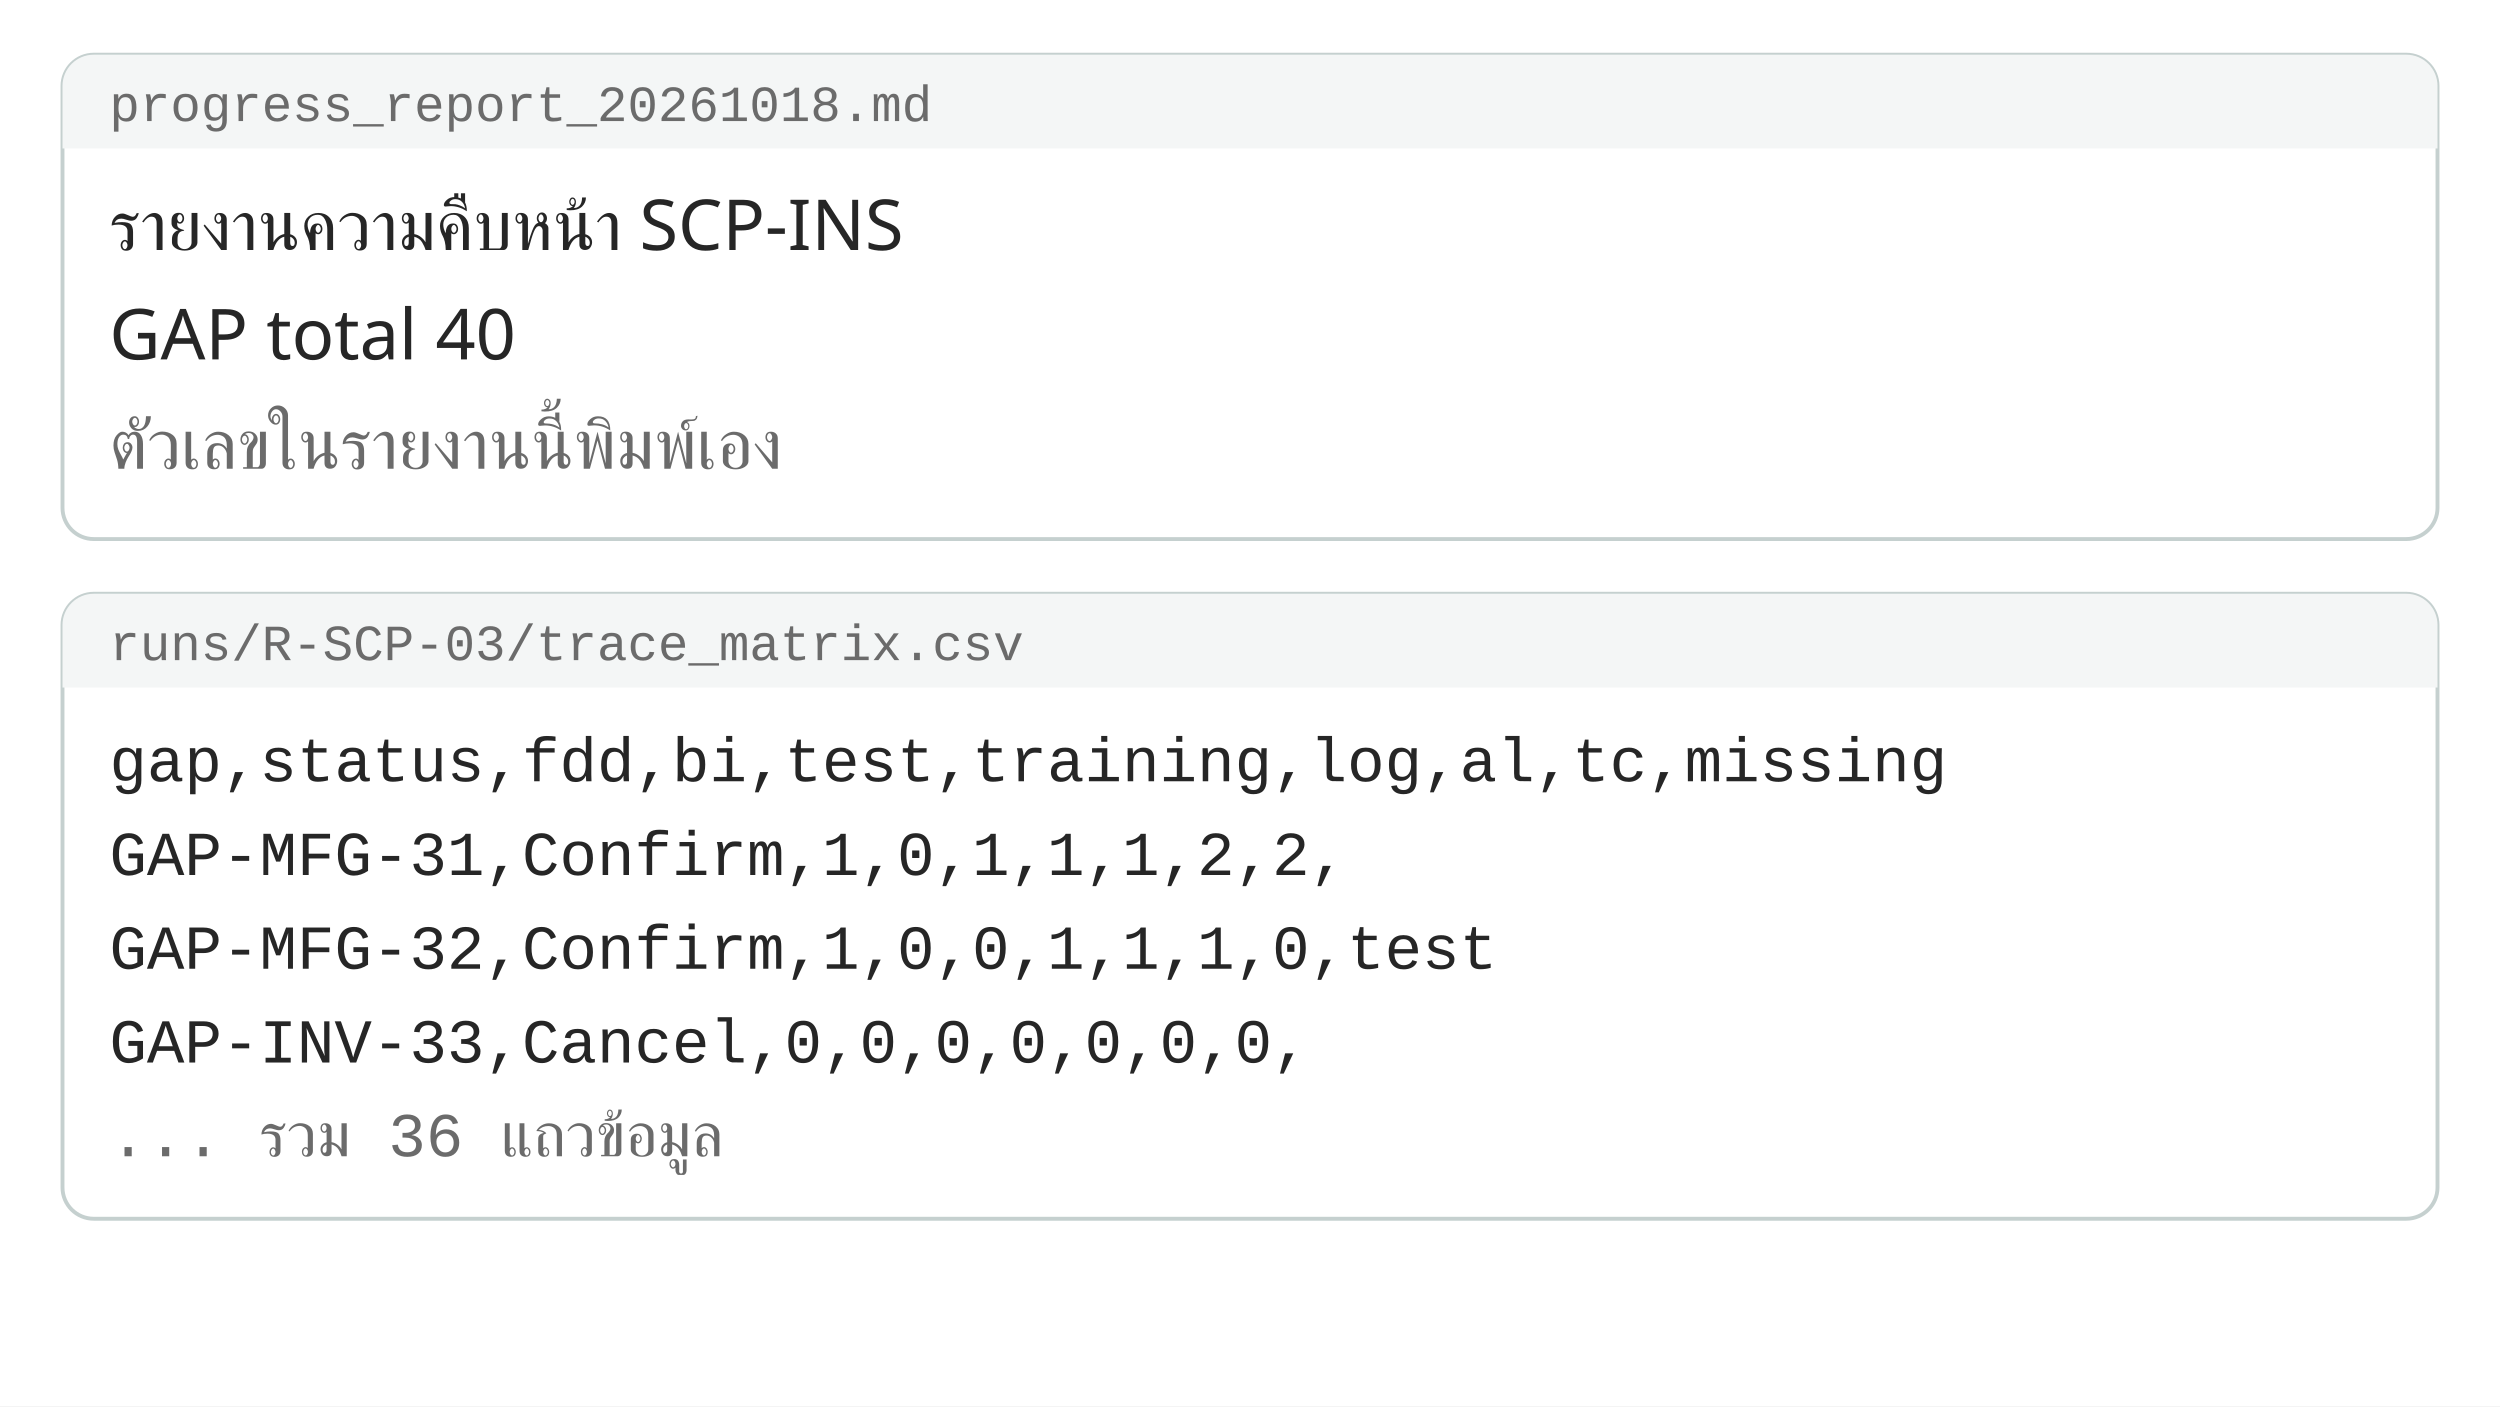
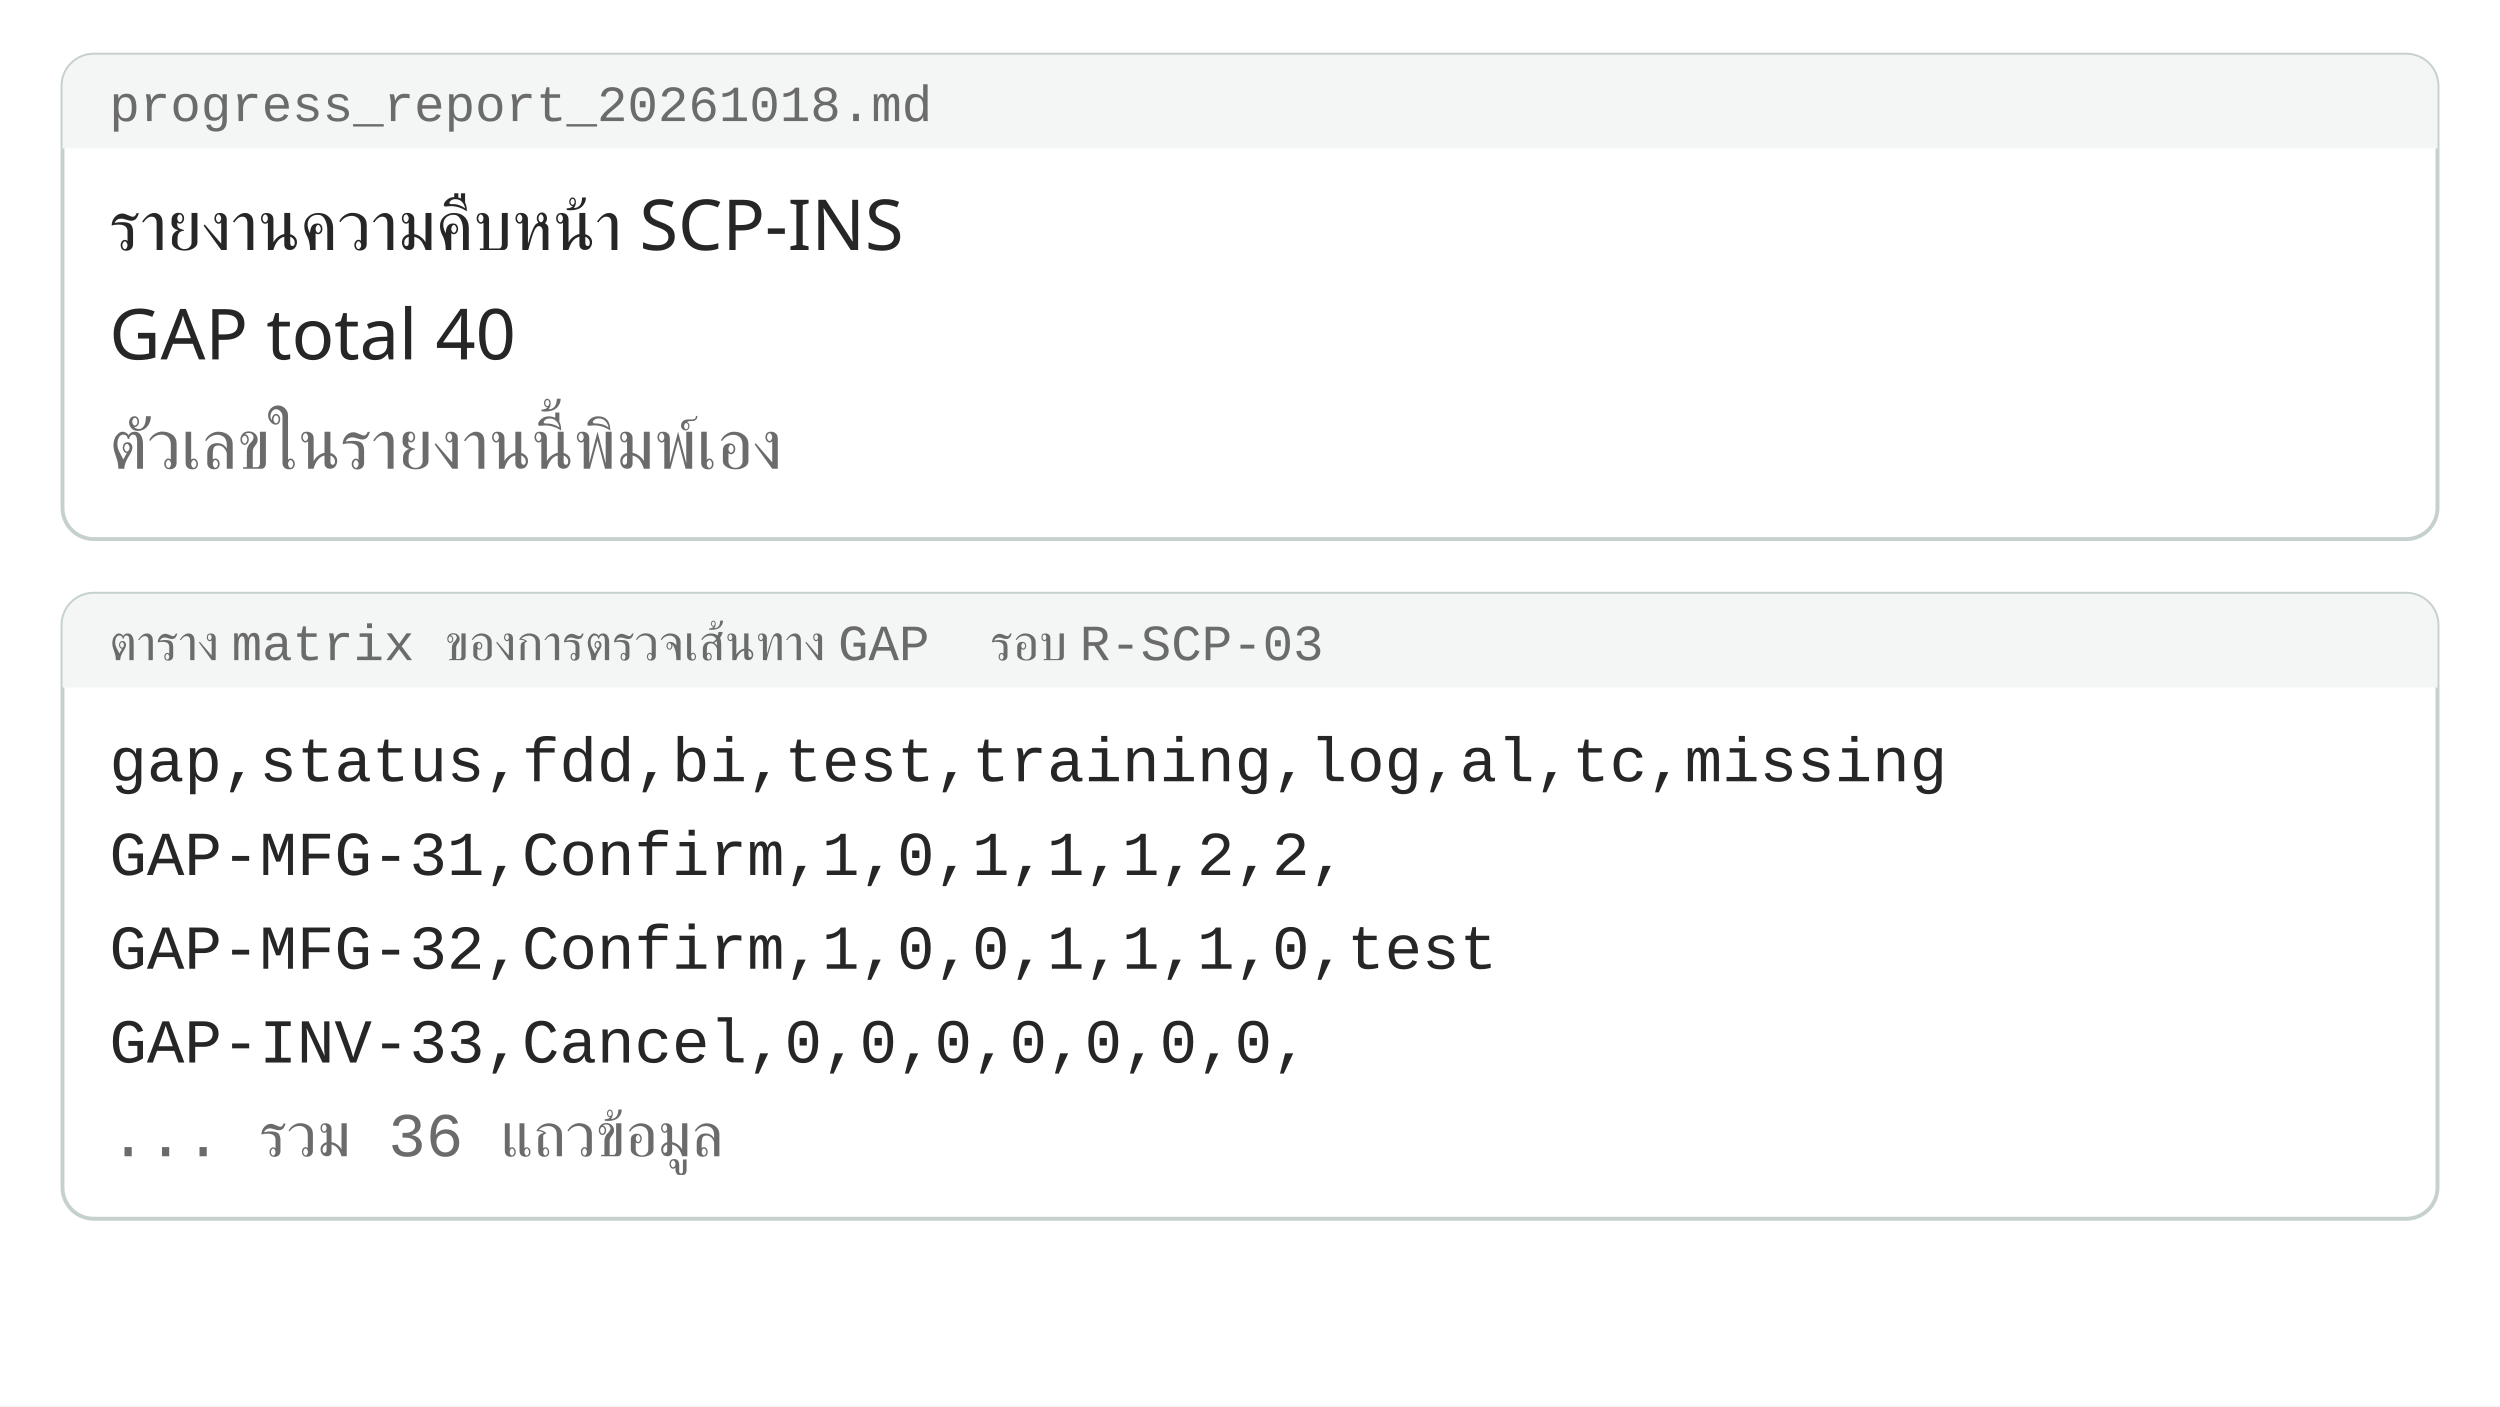
<svg xmlns="http://www.w3.org/2000/svg" width="640" height="360" viewBox="0 0 640 360" role="img">
  <rect width="640" height="360" fill="#FFFFFF" />
  <rect x="16" y="14" width="608" height="124" rx="8" fill="#FFFFFF" stroke="#C5D0CF" stroke-width="1" />
  <path d="M16 22 a8 8 0 0 1 8 -8 h592 a8 8 0 0 1 8 8 v16 h-608 Z" fill="#F4F6F6" />
  <text x="28" y="31" font-family="Consolas, 'Courier New', Prompt, Sarabun, Tahoma, monospace" font-size="13" fill="#6B6B6B" text-anchor="start" xml:space="preserve" style="white-space:pre">progress_report_20261018.md</text>
  <text x="28" y="64" font-family="Prompt, Sarabun, Tahoma, sans-serif" font-size="18" fill="#262626" text-anchor="start" xml:space="preserve" style="white-space:pre">รายงานความคืบหน้า SCP-INS</text>
  <text x="28" y="92" font-family="Prompt, Sarabun, Tahoma, sans-serif" font-size="18" fill="#262626" text-anchor="start" xml:space="preserve" style="white-space:pre">GAP total 40</text>
  <text x="28" y="120" font-family="Prompt, Sarabun, Tahoma, sans-serif" font-size="18" fill="#6B6B6B" text-anchor="start" xml:space="preserve" style="white-space:pre">ตัวเลขในรายงานนี้พิมพ์เอง</text>
  <rect x="16" y="152" width="608" height="160" rx="8" fill="#FFFFFF" stroke="#C5D0CF" stroke-width="1" />
  <path d="M16 160 a8 8 0 0 1 8 -8 h592 a8 8 0 0 1 8 8 v16 h-608 Z" fill="#F4F6F6" />
-   <text x="28" y="169" font-family="Consolas, 'Courier New', Prompt, Sarabun, Tahoma, monospace" font-size="13" fill="#6B6B6B" text-anchor="start" xml:space="preserve" style="white-space:pre">runs/R-SCP-03/trace_matrix.csv</text>
+   <text x="28" y="169" font-family="Consolas, 'Courier New', Prompt, Sarabun, Tahoma, monospace" font-size="13" fill="#6B6B6B" text-anchor="start" xml:space="preserve" style="white-space:pre">ตาราง matrix ของการตรวจเส้นทาง GAP  รอบ R-SCP-03</text>
  <text x="28" y="200" font-family="Consolas, 'Courier New', Prompt, Sarabun, Tahoma, monospace" font-size="16" fill="#262626" text-anchor="start" xml:space="preserve" style="white-space:pre">gap,status,fdd,bi,test,training,log,al,tc,missing</text>
  <text x="28" y="224" font-family="Consolas, 'Courier New', Prompt, Sarabun, Tahoma, monospace" font-size="16" fill="#262626" text-anchor="start" xml:space="preserve" style="white-space:pre">GAP-MFG-31,Confirm,1,0,1,1,1,2,2,</text>
  <text x="28" y="248" font-family="Consolas, 'Courier New', Prompt, Sarabun, Tahoma, monospace" font-size="16" fill="#262626" text-anchor="start" xml:space="preserve" style="white-space:pre">GAP-MFG-32,Confirm,1,0,0,1,1,1,0,test</text>
  <text x="28" y="272" font-family="Consolas, 'Courier New', Prompt, Sarabun, Tahoma, monospace" font-size="16" fill="#262626" text-anchor="start" xml:space="preserve" style="white-space:pre">GAP-INV-33,Cancel,0,0,0,0,0,0,0,</text>
  <text x="28" y="296" font-family="Consolas, 'Courier New', Prompt, Sarabun, Tahoma, monospace" font-size="16" fill="#6B6B6B" text-anchor="start" xml:space="preserve" style="white-space:pre">... รวม 36 แถวข้อมูล</text>
</svg>
